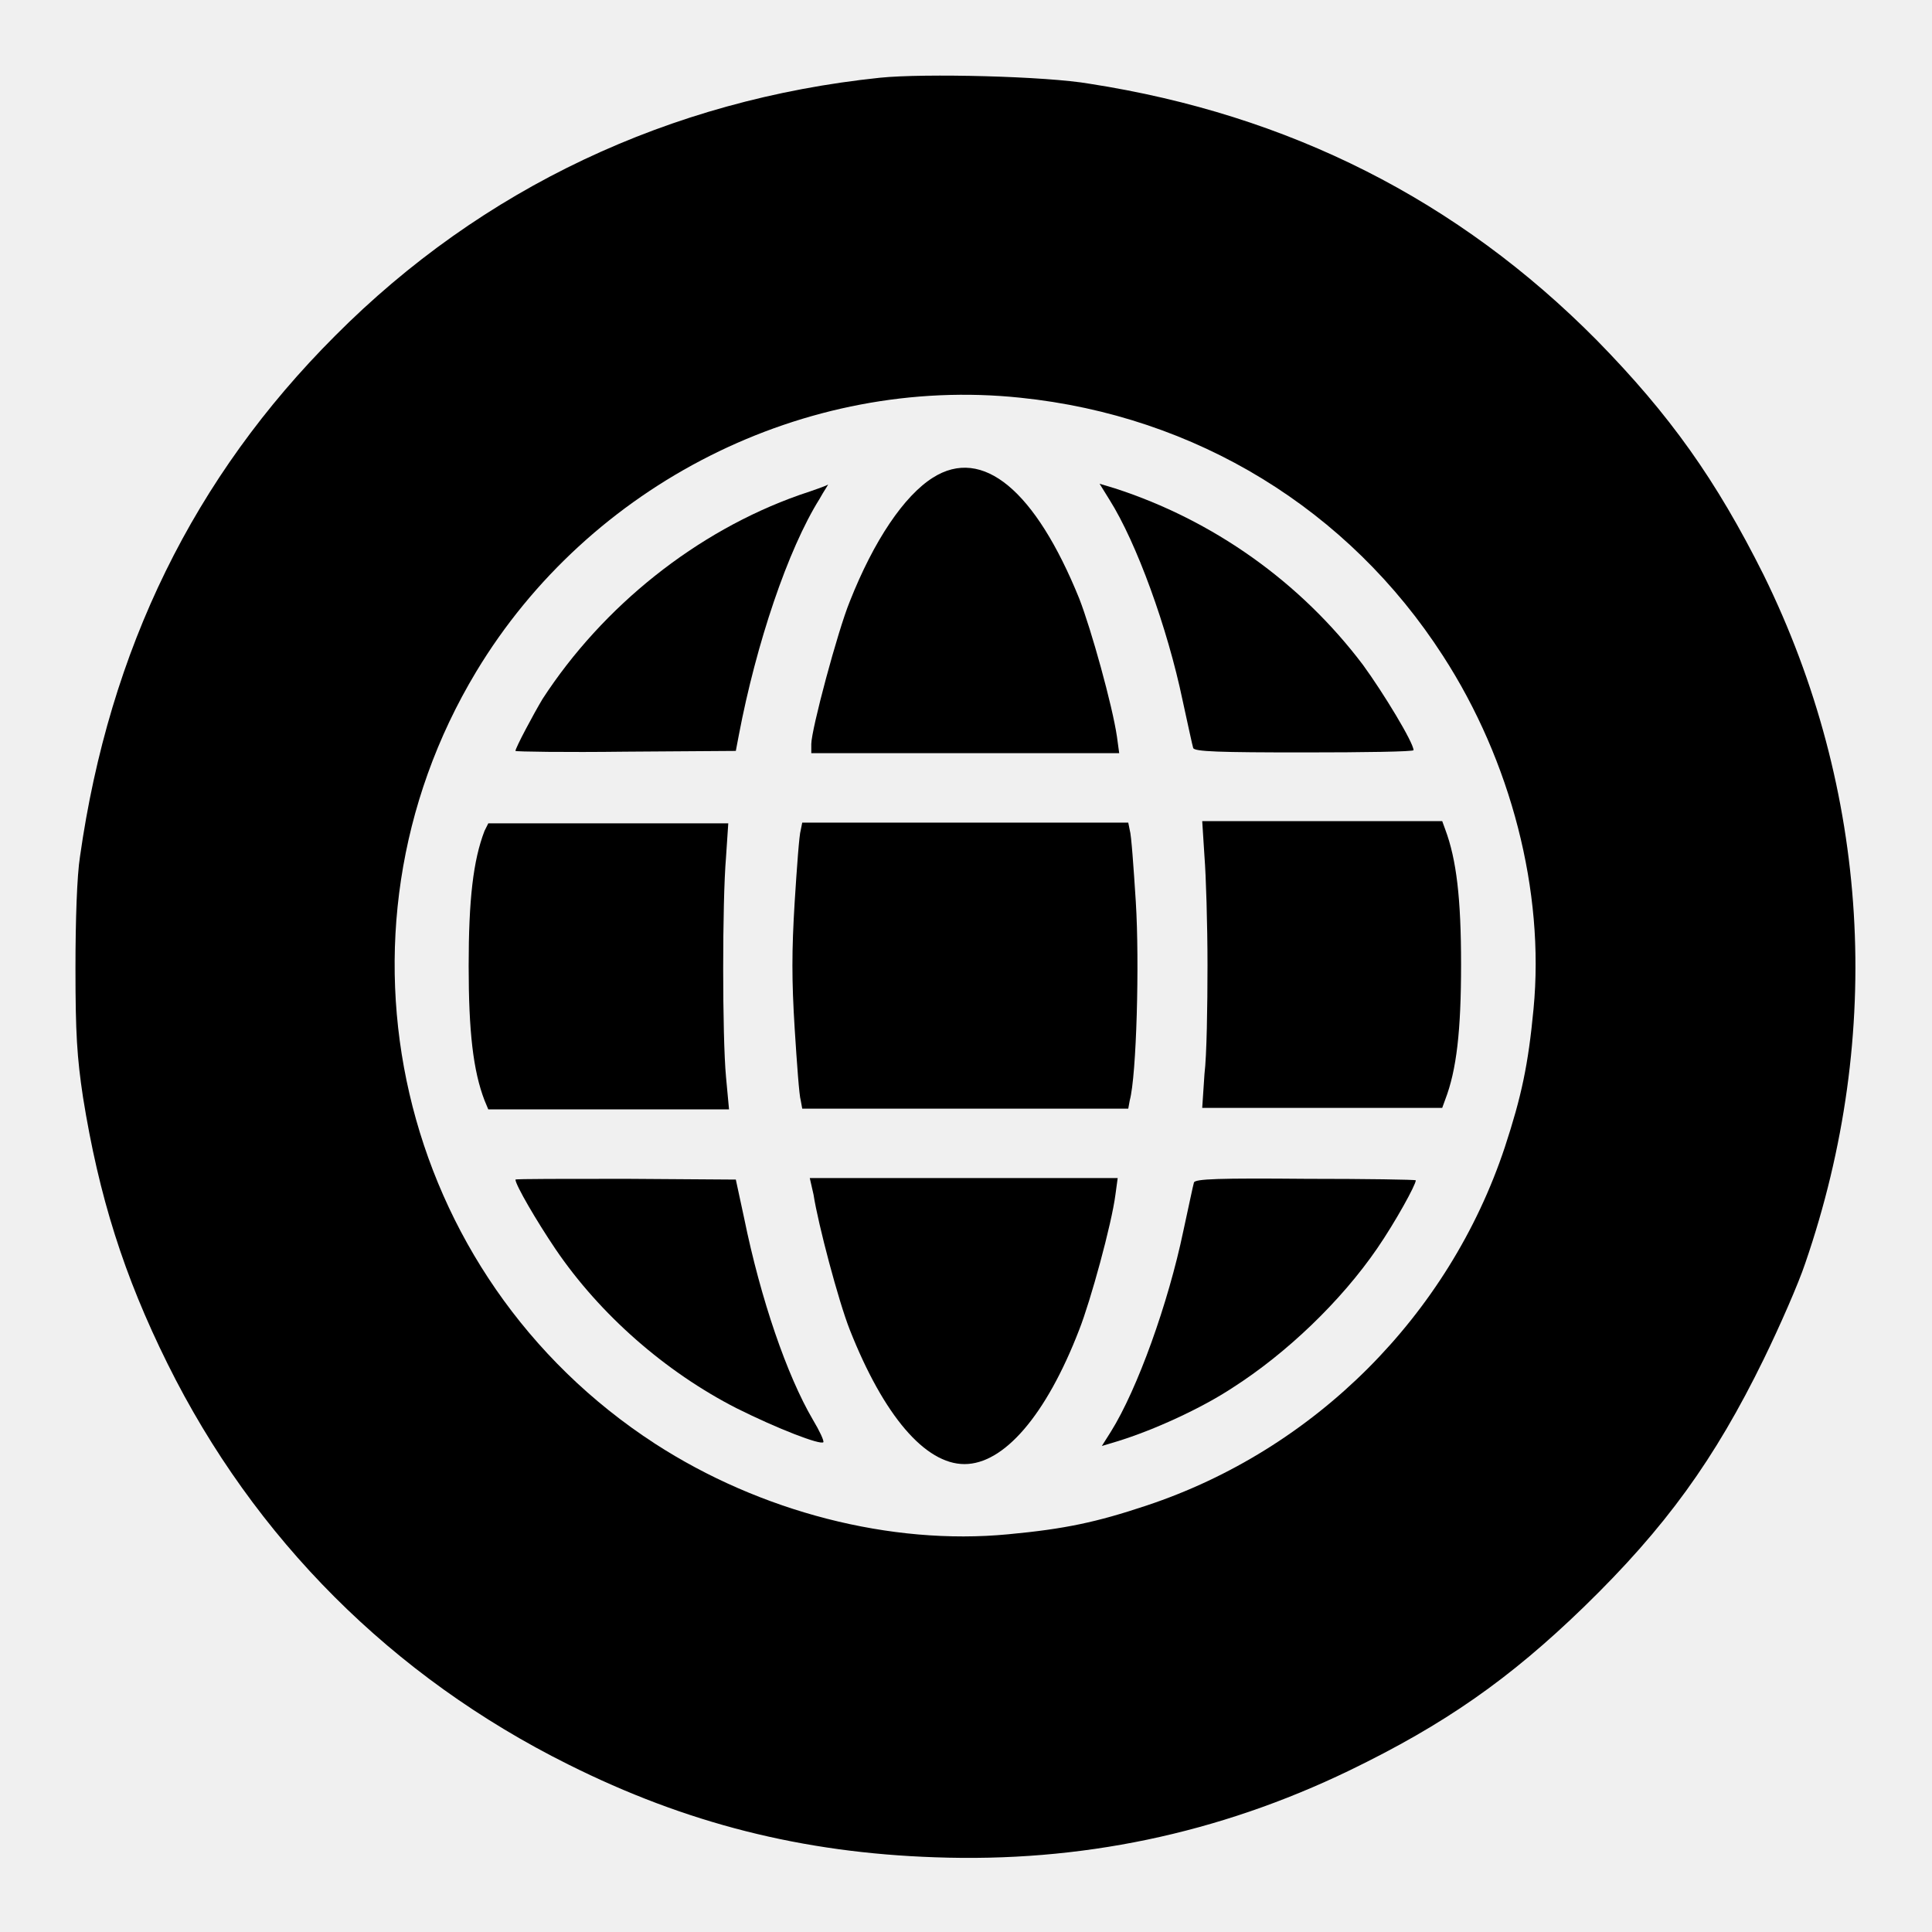
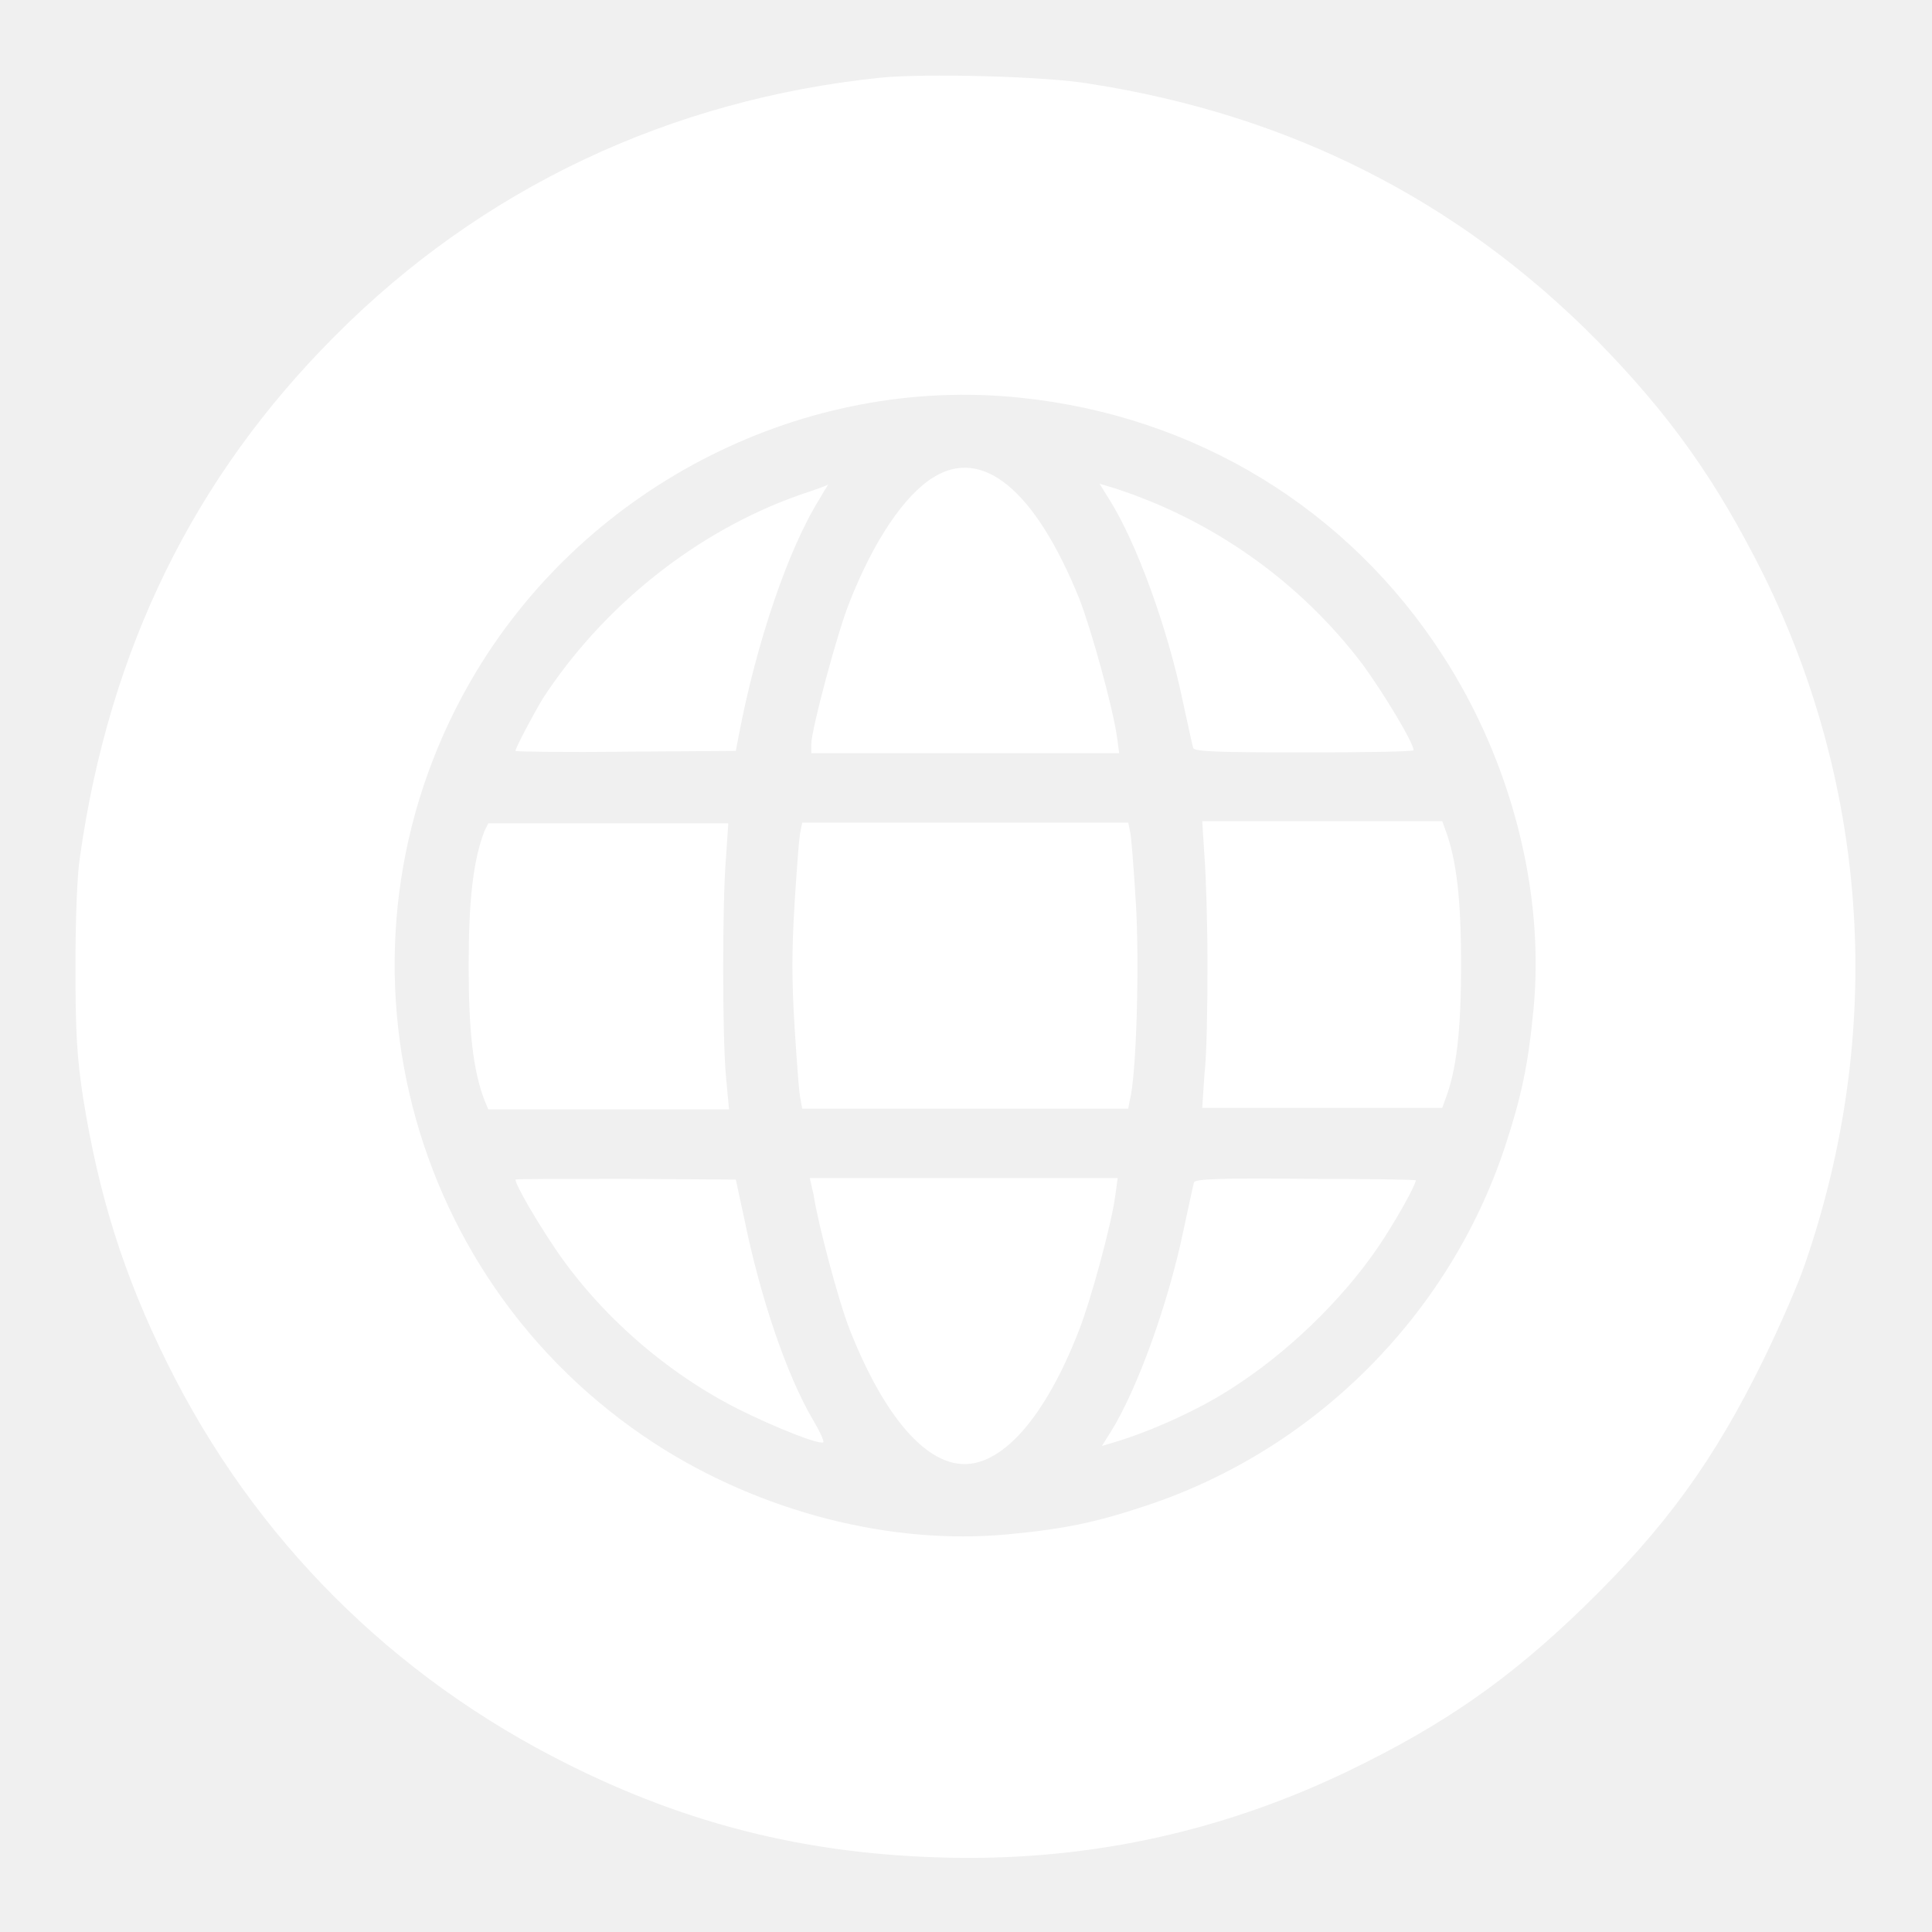
<svg xmlns="http://www.w3.org/2000/svg" version="1.1" x="0px" y="0px" viewBox="0 0 256 256" enable-background="new 0 0 256 256" xml:space="preserve">
  <g>
    <g>
      <g>
-         <path fill="#000000" d="M116.6,10.3c-27.8,2.9-52.7,14.6-72.2,34.2c-18.7,18.7-29.9,41.5-33.8,69c-0.4,2.5-0.6,8.4-0.6,14.8c0,8.6,0.2,11.8,1,17.1c2.1,13.1,5.4,23.6,11.2,35.3c11.5,23.2,29.8,41.5,53.1,53.1c15.6,7.8,31,11.7,48.6,12.3c19.2,0.7,37.5-3.1,54.9-11.5c12.6-6.1,21.2-12.1,31.1-21.7c10.8-10.5,17.3-19.5,23.8-32.8c2.1-4.3,4.6-10,5.5-12.7c10.5-30.5,8.5-62.7-5.5-91.2c-6.3-12.6-12.4-21.2-22.1-31.1c-18.4-18.6-40.8-29.9-67.2-34C138.7,10.1,122.5,9.7,116.6,10.3z M135.2,52.7c23.3,2.4,43.5,14.8,56,34.2c9,13.9,13.5,31.2,12,46.8c-0.7,7.4-1.6,11.6-3.8,18.3c-7.4,22.3-25.2,40.1-47.5,47.5c-6.6,2.2-10.8,3.1-18.3,3.8c-15.6,1.5-32.9-3-46.8-12C52.6,169.1,42.1,123.9,63.1,89C78.1,64.1,106.7,49.7,135.2,52.7z" />
-         <path fill="#000000" d="M123.6,63.3c-3.8,2.4-7.8,8.3-11,16.4c-1.6,3.9-5.1,17-5.1,18.9v1.2h20.4h20.4l-0.3-2.2c-0.6-4.1-3.4-14.2-5-18.3C137.2,65,130.2,59.1,123.6,63.3z" />
-         <path fill="#000000" d="M105.9,65.6c-13.6,4.8-26,14.7-34,27c-1.2,2-3.6,6.5-3.6,6.9c0,0.1,6.6,0.2,14.6,0.1l14.6-0.1l0.4-2.1c2.3-12.1,6.5-24.6,10.7-31.3c0.6-1.1,1.2-1.9,1.1-1.9C109.7,64.3,108,64.9,105.9,65.6z" />
-         <path fill="#000000" d="M147,66.2c3.6,5.7,7.7,17,9.7,26.6c0.7,3.2,1.3,6,1.4,6.3c0.1,0.5,3.5,0.6,14.7,0.6c8,0,14.5-0.1,14.5-0.3c0-1-4-7.6-6.7-11.3c-8.3-11-19.9-19.2-32.9-23.4l-2-0.6L147,66.2z" />
-         <path fill="#000000" d="M64.2,110.1c-1.5,3.9-2.1,9.1-2.1,17.9c0,8.7,0.6,13.9,2.1,17.8l0.5,1.2h15.9h16l-0.4-4.3c-0.5-5.4-0.5-23.2,0-29.1l0.3-4.5H80.6H64.7L64.2,110.1z" />
-         <path fill="#000000" d="M106.1,110c-0.2,0.6-0.5,4.8-0.8,9.5c-0.4,6.5-0.4,10.4,0,16.8c0.3,4.7,0.6,8.9,0.8,9.5l0.2,1.1h21.6h21.6l0.2-1.1c0.9-3.3,1.3-18.3,0.8-26.3c-0.3-4.7-0.6-8.9-0.8-9.5l-0.2-1h-21.6h-21.6L106.1,110z" />
-         <path fill="#000000" d="M159.6,113.5c0.2,2.5,0.4,9,0.4,14.4c0,5.4-0.1,12-0.4,14.4l-0.3,4.5h15.9h15.9l0.4-1.1c1.5-3.9,2.1-9.1,2.1-17.9c0-8.7-0.6-13.9-2.1-17.9l-0.4-1.1h-15.9h-15.9L159.6,113.5z" />
-         <path fill="#000000" d="M68.3,156.3c0,0.7,2.8,5.5,5.3,9.2c5.9,8.7,14.6,16.3,24,21.1c5.4,2.7,11.1,4.9,11.5,4.5c0.1-0.2-0.5-1.5-1.4-3c-3.4-5.8-6.9-15.9-9.1-26.7l-1.1-5.1L83,156.2C74.9,156.2,68.3,156.2,68.3,156.3z" />
-         <path fill="#000000" d="M107.8,158.3c0.6,3.9,3.3,14.1,4.8,17.9c4.5,11.4,10,17.8,15.2,17.8c5.2,0,10.8-6.4,15.2-17.8c1.5-3.8,4.3-14,4.8-17.9l0.3-2.2h-20.4h-20.4L107.8,158.3z" />
-         <path fill="#000000" d="M158.2,156.7c-0.1,0.3-0.7,3.2-1.4,6.4c-2,9.6-6.1,21-9.6,26.6l-1.2,1.9l2-0.6c4.9-1.5,11.2-4.4,15.3-7.1c7.2-4.6,14.4-11.5,19.2-18.5c2.4-3.5,5.1-8.4,5.1-9c0-0.1-6.6-0.2-14.5-0.2C161.6,156.1,158.3,156.2,158.2,156.7z" />
+         <path fill="#ffffff" d="M116.6,10.3c-27.8,2.9-52.7,14.6-72.2,34.2c-18.7,18.7-29.9,41.5-33.8,69c-0.4,2.5-0.6,8.4-0.6,14.8c0,8.6,0.2,11.8,1,17.1c2.1,13.1,5.4,23.6,11.2,35.3c11.5,23.2,29.8,41.5,53.1,53.1c15.6,7.8,31,11.7,48.6,12.3c19.2,0.7,37.5-3.1,54.9-11.5c12.6-6.1,21.2-12.1,31.1-21.7c10.8-10.5,17.3-19.5,23.8-32.8c2.1-4.3,4.6-10,5.5-12.7c10.5-30.5,8.5-62.7-5.5-91.2c-6.3-12.6-12.4-21.2-22.1-31.1c-18.4-18.6-40.8-29.9-67.2-34C138.7,10.1,122.5,9.7,116.6,10.3z M135.2,52.7c23.3,2.4,43.5,14.8,56,34.2c9,13.9,13.5,31.2,12,46.8c-0.7,7.4-1.6,11.6-3.8,18.3c-7.4,22.3-25.2,40.1-47.5,47.5c-6.6,2.2-10.8,3.1-18.3,3.8c-15.6,1.5-32.9-3-46.8-12C52.6,169.1,42.1,123.9,63.1,89C78.1,64.1,106.7,49.7,135.2,52.7z" />
+         <path fill="#ffffff" d="M123.6,63.3c-3.8,2.4-7.8,8.3-11,16.4c-1.6,3.9-5.1,17-5.1,18.9v1.2h20.4h20.4l-0.3-2.2c-0.6-4.1-3.4-14.2-5-18.3C137.2,65,130.2,59.1,123.6,63.3z" />
+         <path fill="#ffffff" d="M105.9,65.6c-13.6,4.8-26,14.7-34,27c-1.2,2-3.6,6.5-3.6,6.9c0,0.1,6.6,0.2,14.6,0.1l14.6-0.1l0.4-2.1c2.3-12.1,6.5-24.6,10.7-31.3c0.6-1.1,1.2-1.9,1.1-1.9C109.7,64.3,108,64.9,105.9,65.6z" />
+         <path fill="#ffffff" d="M147,66.2c3.6,5.7,7.7,17,9.7,26.6c0.7,3.2,1.3,6,1.4,6.3c0.1,0.5,3.5,0.6,14.7,0.6c8,0,14.5-0.1,14.5-0.3c0-1-4-7.6-6.7-11.3c-8.3-11-19.9-19.2-32.9-23.4l-2-0.6L147,66.2z" />
+         <path fill="#ffffff" d="M64.2,110.1c-1.5,3.9-2.1,9.1-2.1,17.9c0,8.7,0.6,13.9,2.1,17.8l0.5,1.2h15.9h16l-0.4-4.3c-0.5-5.4-0.5-23.2,0-29.1l0.3-4.5H80.6H64.7L64.2,110.1z" />
+         <path fill="#ffffff" d="M106.1,110c-0.2,0.6-0.5,4.8-0.8,9.5c-0.4,6.5-0.4,10.4,0,16.8c0.3,4.7,0.6,8.9,0.8,9.5l0.2,1.1h21.6h21.6l0.2-1.1c0.9-3.3,1.3-18.3,0.8-26.3c-0.3-4.7-0.6-8.9-0.8-9.5l-0.2-1h-21.6h-21.6L106.1,110z" />
+         <path fill="#ffffff" d="M159.6,113.5c0.2,2.5,0.4,9,0.4,14.4c0,5.4-0.1,12-0.4,14.4l-0.3,4.5h15.9h15.9l0.4-1.1c1.5-3.9,2.1-9.1,2.1-17.9c0-8.7-0.6-13.9-2.1-17.9l-0.4-1.1h-15.9h-15.9L159.6,113.5z" />
+         <path fill="#ffffff" d="M68.3,156.3c0,0.7,2.8,5.5,5.3,9.2c5.9,8.7,14.6,16.3,24,21.1c5.4,2.7,11.1,4.9,11.5,4.5c0.1-0.2-0.5-1.5-1.4-3c-3.4-5.8-6.9-15.9-9.1-26.7l-1.1-5.1L83,156.2C74.9,156.2,68.3,156.2,68.3,156.3z" />
+         <path fill="#ffffff" d="M107.8,158.3c0.6,3.9,3.3,14.1,4.8,17.9c4.5,11.4,10,17.8,15.2,17.8c5.2,0,10.8-6.4,15.2-17.8c1.5-3.8,4.3-14,4.8-17.9l0.3-2.2h-20.4h-20.4L107.8,158.3z" />
+         <path fill="#ffffff" d="M158.2,156.7c-0.1,0.3-0.7,3.2-1.4,6.4c-2,9.6-6.1,21-9.6,26.6l-1.2,1.9l2-0.6c4.9-1.5,11.2-4.4,15.3-7.1c7.2-4.6,14.4-11.5,19.2-18.5c2.4-3.5,5.1-8.4,5.1-9c0-0.1-6.6-0.2-14.5-0.2C161.6,156.1,158.3,156.2,158.2,156.7z" />
      </g>
    </g>
  </g>
</svg>
